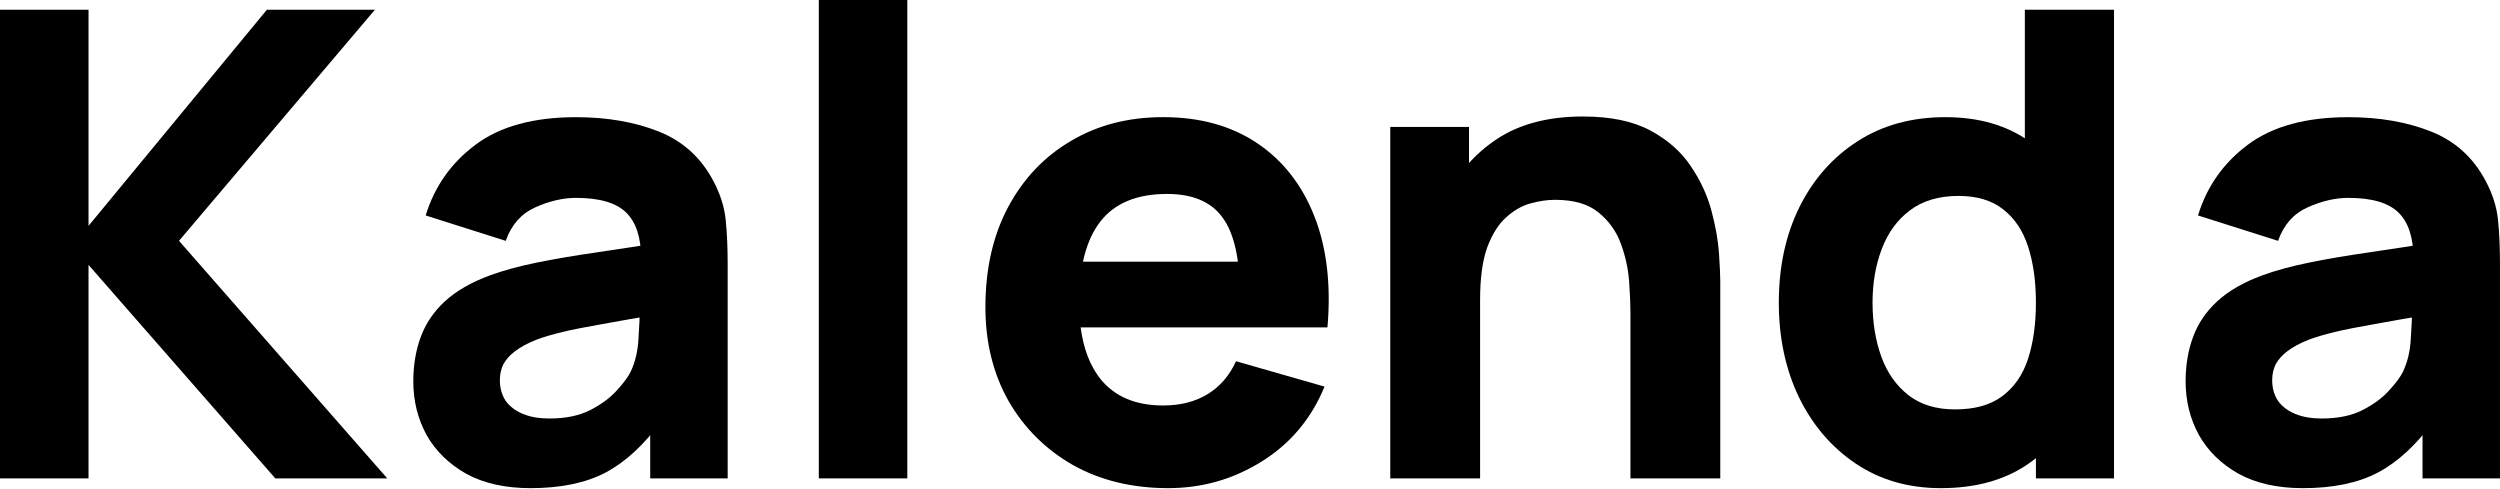
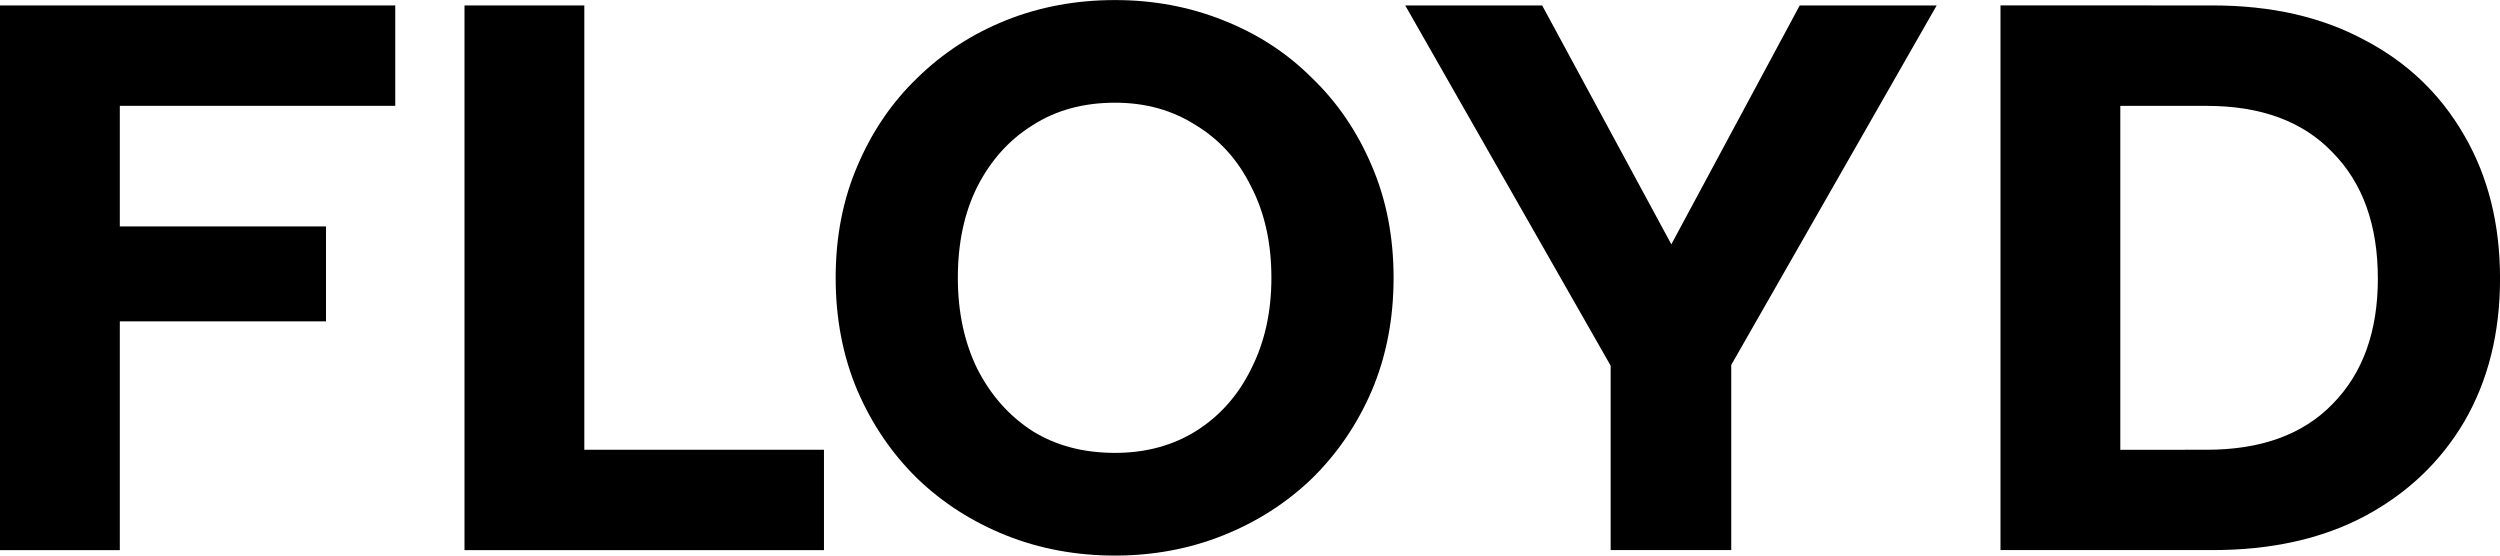
- <svg xmlns="http://www.w3.org/2000/svg" width="135.502mm" height="26.458mm" viewBox="0 0 135.502 26.458" version="1.1" id="svg24114">
+ <svg xmlns="http://www.w3.org/2000/svg" width="48.739mm" height="10.831mm" viewBox="0 0 48.739 10.831" version="1.1" id="svg24114">
  <defs id="defs24111" />
-   <g id="layer1" transform="translate(-85.06179,-90.91081)">
-     <g aria-label="Floyd" id="text16305" style="font-weight:300;font-size:35.278px;font-family:Manrope;-inkscape-font-specification:'Manrope Light';fill:none;stroke:#000000;stroke-width:0.5">
-       <path d="M 85.062,116.84 V 91.44 h 4.798 V 103.152 L 99.526,91.44 H 105.382 L 94.763,103.964 106.052,116.84 H 99.984 L 89.86,105.269 V 116.84 Z" style="font-weight:800;-inkscape-font-specification:'Manrope Ultra-Bold';fill:#000000;stroke:none;stroke-width:0.5" id="path550" />
-       <path d="m 113.813,117.369 q -2.046,0 -3.475,-0.776 -1.411,-0.794 -2.152,-2.099 -0.723,-1.323 -0.723,-2.91 0,-1.323 0.406,-2.417 0.406,-1.094 1.305,-1.923 0.917,-0.847 2.452,-1.411 1.058,-0.388 2.522,-0.688 1.464,-0.3 3.316,-0.564 1.852,-0.282 4.075,-0.617 l -1.729,0.953 q 0,-1.693 -0.811,-2.487 -0.811,-0.794 -2.716,-0.794 -1.058,0 -2.205,0.512 -1.147,0.512 -1.605,1.817 l -4.339,-1.376 q 0.723,-2.364 2.716,-3.845 1.993,-1.482 5.433,-1.482 2.522,0 4.48,0.776 1.958,0.776 2.963,2.681 0.564,1.058 0.67,2.117 0.106,1.058 0.106,2.364 V 116.84 h -4.198 v -3.916 l 0.6,0.811 q -1.393,1.923 -3.016,2.787 -1.605,0.847 -4.075,0.847 z m 1.023,-3.775 q 1.323,0 2.223,-0.459 0.917,-0.476 1.446,-1.076 0.547,-0.6 0.741,-1.005 0.37,-0.776 0.423,-1.799 0.071,-1.041 0.071,-1.729 l 1.411,0.353 q -2.134,0.353 -3.457,0.6 -1.323,0.229 -2.134,0.423 -0.811,0.194 -1.429,0.423 -0.706,0.282 -1.147,0.617 -0.423,0.318 -0.635,0.706 -0.194,0.388 -0.194,0.864 0,0.653 0.318,1.129 0.335,0.459 0.935,0.706 0.6,0.247 1.429,0.247 z" style="font-weight:800;-inkscape-font-specification:'Manrope Ultra-Bold';fill:#000000;stroke:none;stroke-width:0.5" id="path552" />
-       <path d="M 129.441,116.84 V 90.911 h 4.798 V 116.84 Z" style="font-weight:800;-inkscape-font-specification:'Manrope Ultra-Bold';fill:#000000;stroke:none;stroke-width:0.5" id="path554" />
-       <path d="m 148.385,117.369 q -2.928,0 -5.168,-1.252 -2.223,-1.27 -3.493,-3.475 -1.252,-2.223 -1.252,-5.08 0,-3.122 1.235,-5.433 1.235,-2.311 3.404,-3.581 2.17,-1.288 4.992,-1.288 2.999,0 5.098,1.411 2.099,1.411 3.104,3.969 1.005,2.558 0.706,6.015 h -4.745 v -1.764 q 0,-2.91 -0.935,-4.18 -0.917,-1.288 -3.016,-1.288 -2.452,0 -3.616,1.499 -1.147,1.482 -1.147,4.392 0,2.663 1.147,4.128 1.164,1.446 3.404,1.446 1.411,0 2.417,-0.617 1.005,-0.617 1.535,-1.782 l 4.798,1.376 q -1.076,2.611 -3.404,4.057 -2.311,1.446 -5.062,1.446 z m -6.315,-8.714 v -3.563 h 12.629 v 3.563 z" style="font-weight:800;-inkscape-font-specification:'Manrope Ultra-Bold';fill:#000000;stroke:none;stroke-width:0.5" id="path556" />
-       <path d="m 173.433,116.84 v -8.996 q 0,-0.653 -0.07,-1.658 -0.071,-1.023 -0.441,-2.046 -0.37,-1.023 -1.217,-1.711 -0.829,-0.688 -2.364,-0.688 -0.617,0 -1.323,0.194 -0.706,0.194 -1.323,0.758 -0.617,0.547 -1.023,1.623 -0.388,1.076 -0.388,2.857 l -2.752,-1.305 q 0,-2.258 0.917,-4.233 0.917,-1.976 2.752,-3.193 1.852,-1.217 4.657,-1.217 2.24,0 3.651,0.758 1.411,0.758 2.187,1.923 0.794,1.164 1.129,2.434 0.335,1.252 0.406,2.293 0.071,1.041 0.071,1.517 V 116.84 Z m -13.018,0 V 97.79 h 4.269 v 6.315 h 0.6 V 116.84 Z" style="font-weight:800;-inkscape-font-specification:'Manrope Ultra-Bold';fill:#000000;stroke:none;stroke-width:0.5" id="path558" />
-       <path d="m 190.26,117.369 q -2.628,0 -4.604,-1.323 -1.976,-1.323 -3.087,-3.598 -1.094,-2.275 -1.094,-5.133 0,-2.91 1.111,-5.168 1.129,-2.275 3.157,-3.581 2.028,-1.305 4.763,-1.305 2.716,0 4.568,1.323 1.852,1.323 2.805,3.598 0.953,2.275 0.953,5.133 0,2.857 -0.97,5.133 -0.953,2.275 -2.857,3.598 -1.905,1.323 -4.745,1.323 z m 0.776,-4.269 q 1.605,0 2.558,-0.723 0.97,-0.723 1.393,-2.028 0.423,-1.305 0.423,-3.034 0,-1.729 -0.423,-3.034 -0.423,-1.305 -1.358,-2.028 -0.917,-0.723 -2.417,-0.723 -1.605,0 -2.646,0.794 -1.023,0.776 -1.517,2.099 -0.494,1.305 -0.494,2.893 0,1.605 0.476,2.928 0.476,1.305 1.464,2.081 0.988,0.776 2.54,0.776 z m 4.374,3.739 v -13.053 h -0.6 V 91.44 h 4.833 V 116.84 Z" style="font-weight:800;-inkscape-font-specification:'Manrope Ultra-Bold';fill:#000000;stroke:none;stroke-width:0.5" id="path560" />
-       <path d="m 209.874,117.369 q -2.046,0 -3.475,-0.776 -1.411,-0.794 -2.152,-2.099 -0.723,-1.323 -0.723,-2.91 0,-1.323 0.406,-2.417 0.406,-1.094 1.305,-1.923 0.917,-0.847 2.452,-1.411 1.058,-0.388 2.522,-0.688 1.464,-0.3 3.316,-0.564 1.852,-0.282 4.075,-0.617 l -1.729,0.953 q 0,-1.693 -0.811,-2.487 -0.811,-0.794 -2.716,-0.794 -1.058,0 -2.205,0.512 -1.147,0.512 -1.605,1.817 l -4.339,-1.376 q 0.723,-2.364 2.716,-3.845 1.993,-1.482 5.433,-1.482 2.522,0 4.48,0.776 1.958,0.776 2.963,2.681 0.564,1.058 0.67,2.117 0.106,1.058 0.106,2.364 V 116.84 h -4.198 v -3.916 l 0.6,0.811 q -1.393,1.923 -3.016,2.787 -1.605,0.847 -4.075,0.847 z m 1.023,-3.775 q 1.323,0 2.223,-0.459 0.917,-0.476 1.446,-1.076 0.547,-0.6 0.741,-1.005 0.37,-0.776 0.423,-1.799 0.071,-1.041 0.071,-1.729 l 1.411,0.353 q -2.134,0.353 -3.457,0.6 -1.323,0.229 -2.134,0.423 -0.811,0.194 -1.429,0.423 -0.706,0.282 -1.147,0.617 -0.423,0.318 -0.635,0.706 -0.194,0.388 -0.194,0.864 0,0.653 0.318,1.129 0.335,0.459 0.935,0.706 0.6,0.247 1.429,0.247 z" style="font-weight:800;-inkscape-font-specification:'Manrope Ultra-Bold';fill:#000000;stroke:none;stroke-width:0.5" id="path562" />
+   <g id="layer1" transform="translate(-101.8773,-100.0298)">
+     <g aria-label="FLOYD" id="text4107" style="font-weight:600;font-size:15.169px;font-family:Geist;-inkscape-font-specification:'Geist Semi-Bold';stroke-width:0.5">
+       <path d="m 101.877,100.136 h 7.706 v 1.957 h -5.37 v 2.351 h 4.02 v 1.851 h -4.02 v 4.46 h -2.336 z" style="-inkscape-font-specification:'Albert Sans Ultra-Bold';stroke-width:0.5" id="path4121" />
+       <path d="m 113.269,100.136 v 8.662 h 4.672 v 1.957 h -7.008 v -10.619 z" style="-inkscape-font-specification:'Albert Sans Ultra-Bold';stroke-width:0.5" id="path4123" />
+       <path d="m 123.615,110.861 q -1.138,0 -2.124,-0.394 -0.986,-0.394 -1.729,-1.107 -0.743,-0.728 -1.168,-1.714 -0.425,-1.001 -0.425,-2.2 0,-1.198 0.425,-2.184 0.425,-1.001 1.168,-1.714 0.743,-0.728 1.729,-1.123 0.986,-0.394 2.124,-0.394 1.123,0 2.109,0.394 1.001,0.394 1.729,1.123 0.743,0.713 1.168,1.714 0.425,0.986 0.425,2.184 0,1.198 -0.425,2.2 -0.425,0.986 -1.168,1.714 -0.743,0.713 -1.729,1.107 -0.986,0.394 -2.109,0.394 z m 0,-2.002 q 0.895,0 1.578,-0.425 0.698,-0.44 1.077,-1.214 0.394,-0.774 0.394,-1.775 0,-1.016 -0.394,-1.775 -0.379,-0.774 -1.077,-1.198 -0.683,-0.44 -1.578,-0.44 -0.925,0 -1.608,0.44 -0.683,0.425 -1.077,1.198 -0.379,0.758 -0.379,1.775 0,1.001 0.379,1.775 0.394,0.774 1.077,1.214 0.683,0.425 1.608,0.425 z" style="-inkscape-font-specification:'Albert Sans Ultra-Bold';stroke-width:0.5" id="path4125" />
+       <path d="m 136.964,100.136 h 2.67 l -4.005,7.008 v 3.61 h -2.351 v -3.595 l -4.005,-7.023 h 2.67 l 2.518,4.657 z" style="-inkscape-font-specification:'Albert Sans Ultra-Bold';stroke-width:0.5" id="path4127" />
+       <path d="m 145.019,100.136 q 1.699,0 2.943,0.667 1.259,0.652 1.957,1.866 0.698,1.198 0.698,2.791 0,1.593 -0.698,2.791 -0.698,1.183 -1.957,1.851 -1.244,0.652 -2.943,0.652 h -4.141 v -10.619 z m -0.121,8.662 q 1.593,0 2.457,-0.895 0.88,-0.895 0.88,-2.442 0,-1.562 -0.88,-2.457 -0.865,-0.91 -2.457,-0.91 h -1.684 v 6.705 z" style="-inkscape-font-specification:'Albert Sans Ultra-Bold';stroke-width:0.5" id="path4129" />
    </g>
  </g>
</svg>
